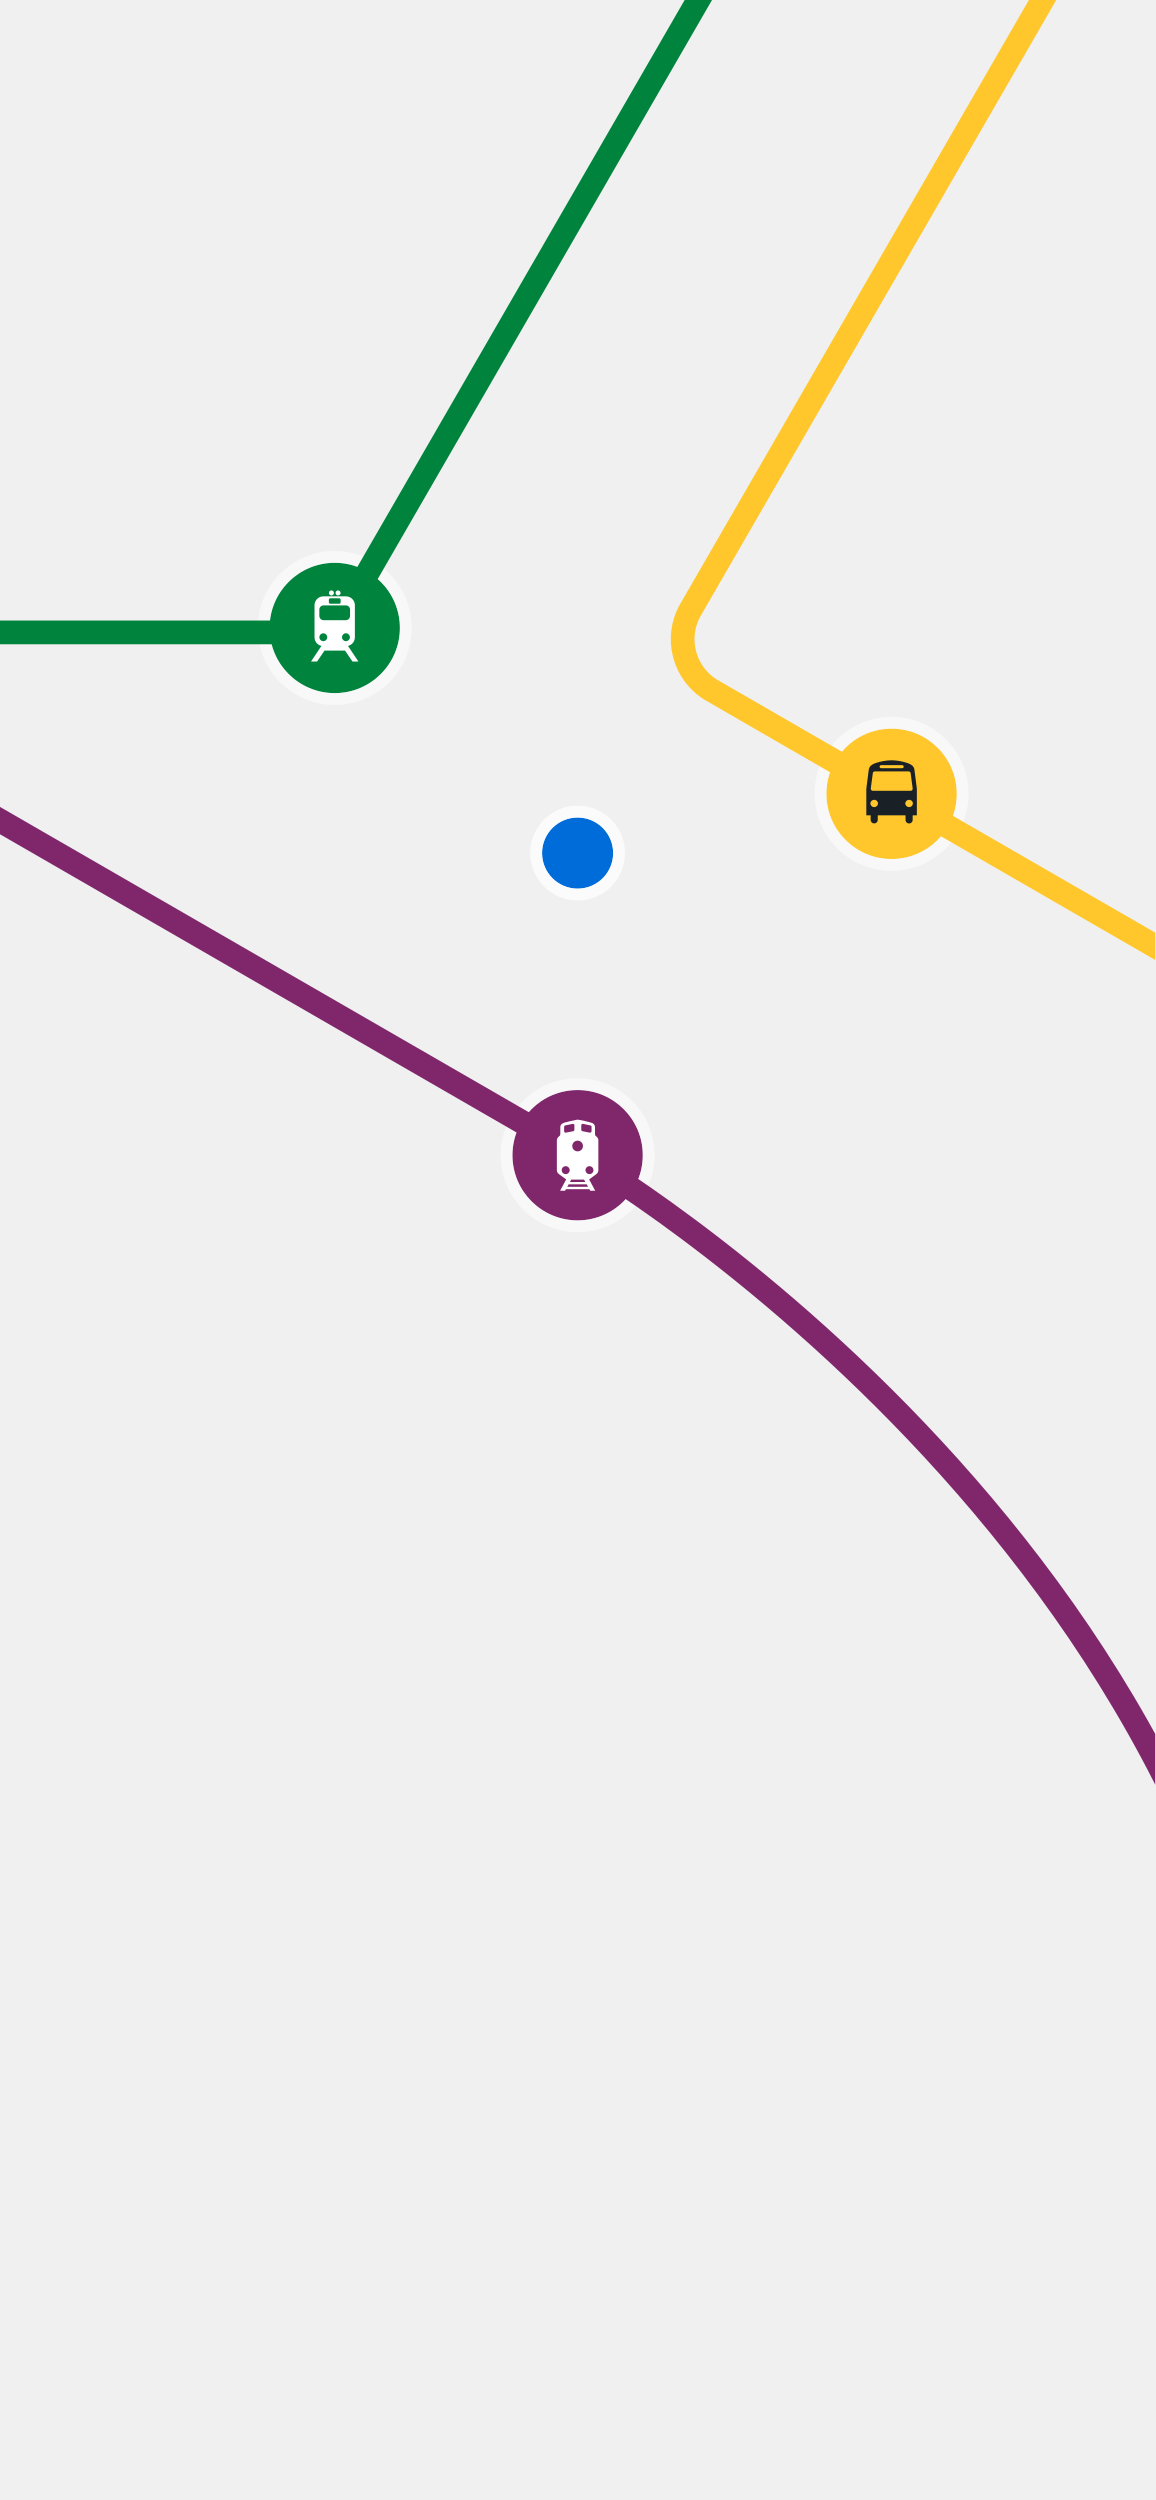
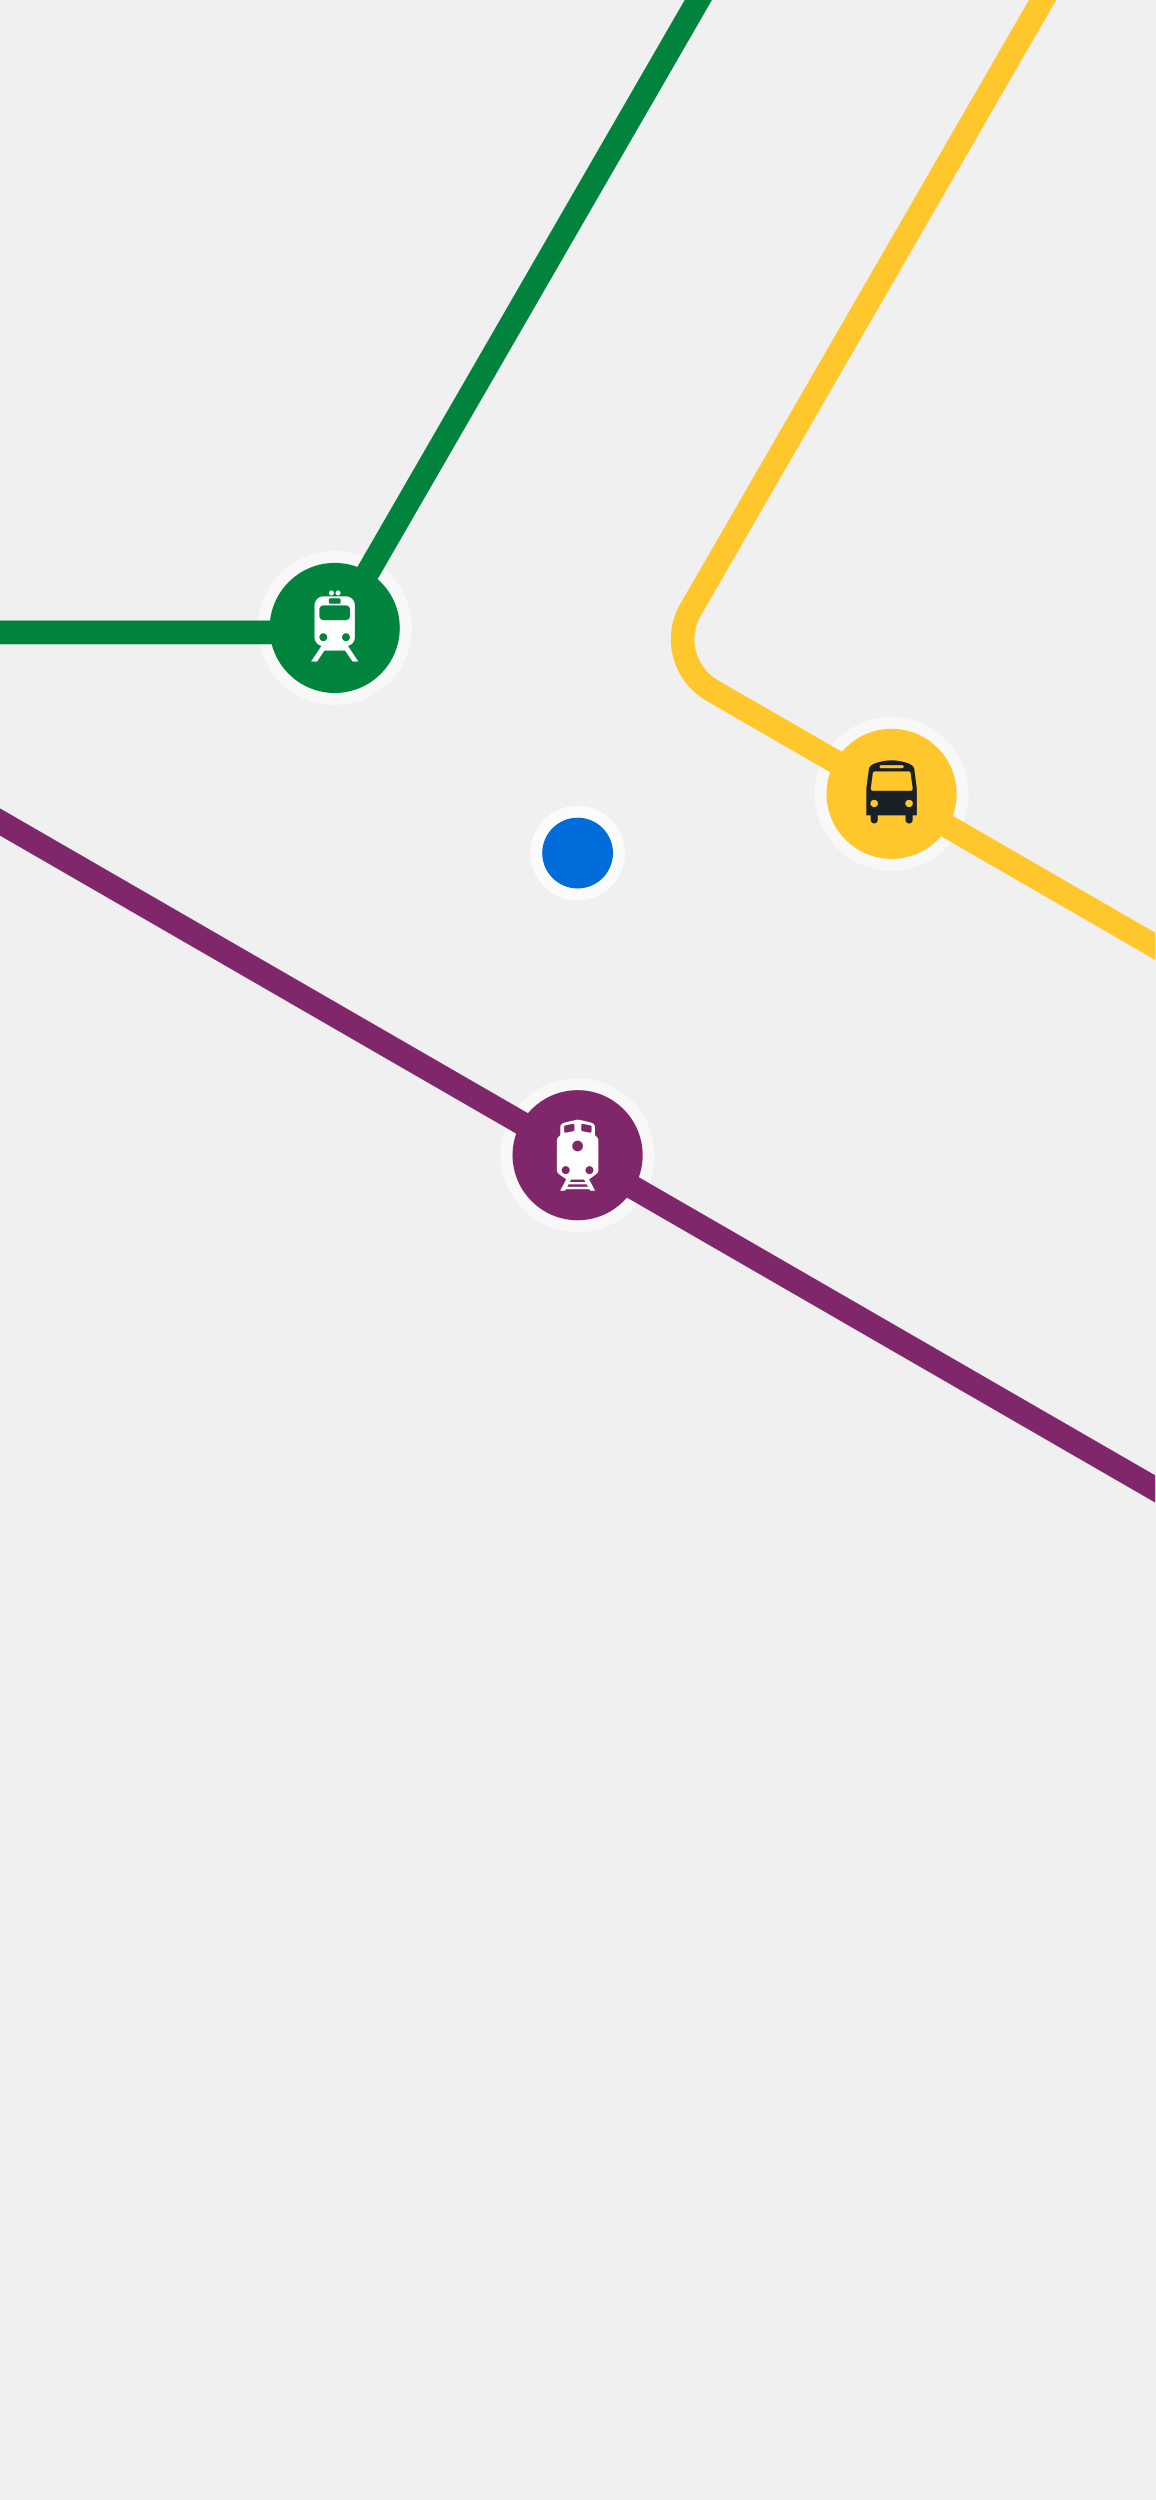
<svg xmlns="http://www.w3.org/2000/svg" fill="none" height="844" viewBox="0 0 390 844" width="390">
  <clipPath id="a">
    <path d="m0 0h390v844h-390z" />
  </clipPath>
  <g clip-path="url(#a)">
    <circle cx="195" cy="288" fill="#006cd9" r="12" />
    <circle cx="195" cy="288" r="14" stroke="#fff" stroke-opacity=".75" stroke-width="4" />
    <circle cx="113" cy="212" fill="#00843d" r="22" />
    <circle cx="113" cy="212" r="24" stroke="#fff" stroke-opacity=".5" stroke-width="4" />
    <path d="m-109 213.5h203.019c11.432 0 21.996-6.099 27.712-16l164.257-284.5" stroke="#00843d" stroke-width="8" />
    <g fill="#fff">
      <path d="m111.886 201.025c-.224 0-.439-.089-.598-.248s-.248-.374-.248-.599c0-.467.379-.846.847-.846.467 0 .846.379.846.846 0 .468-.379.847-.847.847z" />
      <path d="m114.133 201.025c.468 0 .847-.379.847-.846 0-.468-.379-.847-.847-.847-.467 0-.846.379-.846.847 0 .224.089.439.247.598.159.159.375.248.599.248z" />
      <path clip-rule="evenodd" d="m117.473 218.059c1.356-.304 2.324-1.504 2.333-2.894v-10.886c-.032-1.653-1.393-2.969-3.046-2.947h-7.52c-1.656-.03-3.024 1.285-3.06 2.94v10.893c.01 1.39.977 2.589 2.333 2.894l-3.513 5.273h2.04l2.513-3.687h6.933l2.514 3.687h2zm-6.453-15.594c.011-.272.234-.486.507-.486h2.973c.269.003.489.217.5.486v.867l-.001.02c-.011.276-.243.49-.519.479l-2.953-.006c-.133.002-.261-.049-.356-.142-.095-.092-.149-.219-.151-.351zm-3.099 13.177c.207.498.693.823 1.232.822.737 0 1.334-.596 1.334-1.332 0-.539-.325-1.025-.824-1.232-.498-.206-1.071-.092-1.453.289-.381.381-.495.955-.289 1.453zm1.406-6.263c-.046.002-.092.002-.137 0-.385-.018-.747-.189-1.007-.474-.259-.285-.395-.661-.376-1.046v-1.96c-.024-.411.129-.811.419-1.103.29-.291.69-.445 1.101-.424h7.333c.41-.021.81.133 1.101.424.29.292.442.693.419 1.103v1.96c.002.045.002.091 0 .136-.018.385-.189.748-.474 1.007s-.661.395-1.046.377zm6.126 5.742c-.002.739.595 1.34 1.333 1.343h.014c.738-.003 1.335-.604 1.333-1.343-.002-.738-.601-1.336-1.34-1.336s-1.338.598-1.34 1.336z" fill-rule="evenodd" />
    </g>
    <circle cx="195" cy="390" fill="#80276c" r="22" />
    <circle cx="195" cy="390" r="24" stroke="#fff" stroke-opacity=".5" stroke-width="4" />
-     <path d="m-78 232 273 157.617s240 138.883 240 380.383" stroke="#80276c" stroke-width="8" />
-     <path clip-rule="evenodd" d="m201.281 383.645c-.258-.17-.411-.459-.408-.768v-2.397c-.016-.697-.508-1.293-1.19-1.442-1.433-.418-2.889-.753-4.361-1.002-.228-.048-.463-.045-.689.007-1.304.287-2.615.541-3.906.901-.763.207-1.565.628-1.565 1.536v2.377c.007.313-.15.607-.415.775-.466.287-.75.795-.749 1.342v10.11c.005.473.221.918.589 1.215l2.561 1.87-2.066 3.833h1.685l.294-.528h7.913l.301.528h1.672l-2.054-3.833h.007l2.508-1.85c.376-.3.595-.754.596-1.235v-10.11c0-.536-.272-1.036-.723-1.329zm-5.049-3.739c0-.152.068-.295.187-.39.118-.094.273-.13.421-.098l2.475.521c.23.045.396.247.395.481v1.469c0 .15-.067.291-.182.387-.115.095-.267.135-.414.107l-2.474-.481c-.236-.047-.407-.253-.408-.494zm1.384 19.131h-5.21l.441-.801h4.321zm-2.615-13.949c.999-.002 1.81.805 1.812 1.803.002.997-.806 1.808-1.806 1.809-.999.002-1.81-.805-1.812-1.802-.001-.48.188-.94.527-1.279s.799-.53 1.279-.531zm-4.555-4.668c-.003-.237.167-.441.401-.481l2.468-.52c.148-.033.302.003.419.098s.185.238.183.389v1.502c.002.24-.166.447-.401.495l-2.475.48c-.147.028-.299-.012-.414-.107-.115-.096-.181-.237-.181-.387zm.535 15.966c-.546.002-1.039-.326-1.248-.829s-.094-1.082.292-1.468c.385-.385.966-.5 1.47-.291.504.21.832.701.83 1.246 0 .741-.602 1.342-1.344 1.342zm.522 4.28.461-.828h6.1l.462.828zm7.504-4.28c-.546.002-1.038-.326-1.248-.829-.209-.503-.094-1.082.292-1.468.386-.385.966-.5 1.47-.291.504.21.832.701.83 1.246 0 .741-.601 1.342-1.344 1.342z" fill="#fff" fill-rule="evenodd" />
+     <path d="m545.538 592.482-623.538-360" stroke="#80276c" stroke-width="8" />
+     <path clip-rule="evenodd" d="m201.281 383.643c-.258-.17-.411-.459-.408-.767v-2.398c-.016-.697-.508-1.293-1.19-1.442-1.433-.418-2.889-.752-4.361-1.002-.228-.048-.463-.045-.689.007-1.304.287-2.615.541-3.906.901-.763.207-1.565.628-1.565 1.536v2.377c.007.313-.15.607-.415.775-.466.287-.75.795-.749 1.342v10.11c.005.473.221.918.589 1.215l2.561 1.87-2.066 3.833h1.685l.294-.528h7.913l.301.528h1.672l-2.054-3.833h.007l2.508-1.85c.376-.3.595-.754.596-1.235v-10.11c0-.536-.272-1.036-.723-1.329zm-5.049-3.739c0-.152.068-.295.187-.39.118-.094.273-.13.421-.098l2.475.521c.23.045.396.247.395.481v1.469c0 .15-.067.291-.182.387-.115.095-.267.135-.414.107l-2.474-.48c-.236-.048-.407-.254-.408-.495zm1.384 19.131h-5.21l.441-.801h4.321zm-2.615-13.949c.999-.002 1.81.805 1.812 1.803.002.997-.806 1.808-1.806 1.809-.999.002-1.81-.805-1.812-1.802-.001-.48.188-.94.527-1.279s.799-.53 1.279-.531zm-4.555-4.668c-.003-.237.167-.441.401-.481l2.468-.52c.148-.033.302.003.419.098s.185.238.183.389v1.502c.002.24-.166.447-.401.495l-2.475.48c-.147.028-.299-.012-.414-.107-.115-.096-.181-.237-.181-.387zm.535 15.966c-.546.002-1.039-.326-1.248-.829s-.094-1.082.292-1.468c.385-.385.966-.5 1.47-.291.504.21.832.701.83 1.246 0 .742-.602 1.342-1.344 1.342zm.522 4.281.461-.829h6.1l.462.829zm7.504-4.281c-.546.002-1.038-.326-1.248-.829-.209-.503-.094-1.082.292-1.468.386-.385.966-.5 1.47-.291.504.21.832.701.83 1.246 0 .742-.601 1.342-1.344 1.342z" fill="#fff" fill-rule="evenodd" />
    <circle cx="301" cy="268" fill="#ffc72c" r="22" />
    <circle cx="301" cy="268" r="24" stroke="#fff" stroke-opacity=".5" stroke-width="4" />
    <path d="m430.142-135.393-197 341.214c-5.523 9.566-2.245 21.798 7.321 27.321l341.214 197" stroke="#ffc72c" stroke-width="8" />
    <path clip-rule="evenodd" d="m309.533 266.29-.829-6.488c-.21-1.171-.952-1.627-2.056-2.106-1.808-.645-3.715-.992-5.641-1.029-1.93.037-3.839.385-5.651 1.029-1.09.47-1.831.935-2.056 2.106l-.833 6.488v8.975h1.463v1.563c.002.642.539 1.162 1.202 1.164.663-.002 1.2-.522 1.202-1.164v-1.563h9.376v1.563c-.003.418.225.805.598 1.015.374.21.834.21 1.207 0 .374-.21.602-.597.599-1.015v-1.563h1.419zm-12.038-7.982h7.052c.298 0 .54.234.54.523s-.242.523-.54.523h-7.052c-.299 0-.541-.234-.541-.523s.242-.523.541-.523zm-3.513 7.791.687-5.122c.057-.323.348-.558.687-.554h11.388c.338-.003.628.232.683.554l.686 5.122c.009.059.009.119 0 .177v.036c.001.176-.071.345-.2.469-.129.125-.304.193-.486.192h-12.79c-.182-.008-.354-.086-.476-.217-.123-.131-.187-.303-.179-.48-.009-.058-.009-.118 0-.177zm1.151 6.39c-.708.001-1.282-.553-1.283-1.237-.001-.685.571-1.241 1.278-1.242s1.281.552 1.283 1.237c0 .329-.134.644-.373.877-.24.233-.566.364-.905.365zm10.499-1.24c.001-.684.573-1.239 1.28-1.239.706 0 1.28.553 1.281 1.237.001.33-.134.646-.375.879s-.568.364-.908.363c-.706-.002-1.278-.557-1.278-1.24z" fill="#192026" fill-rule="evenodd" />
  </g>
</svg>
